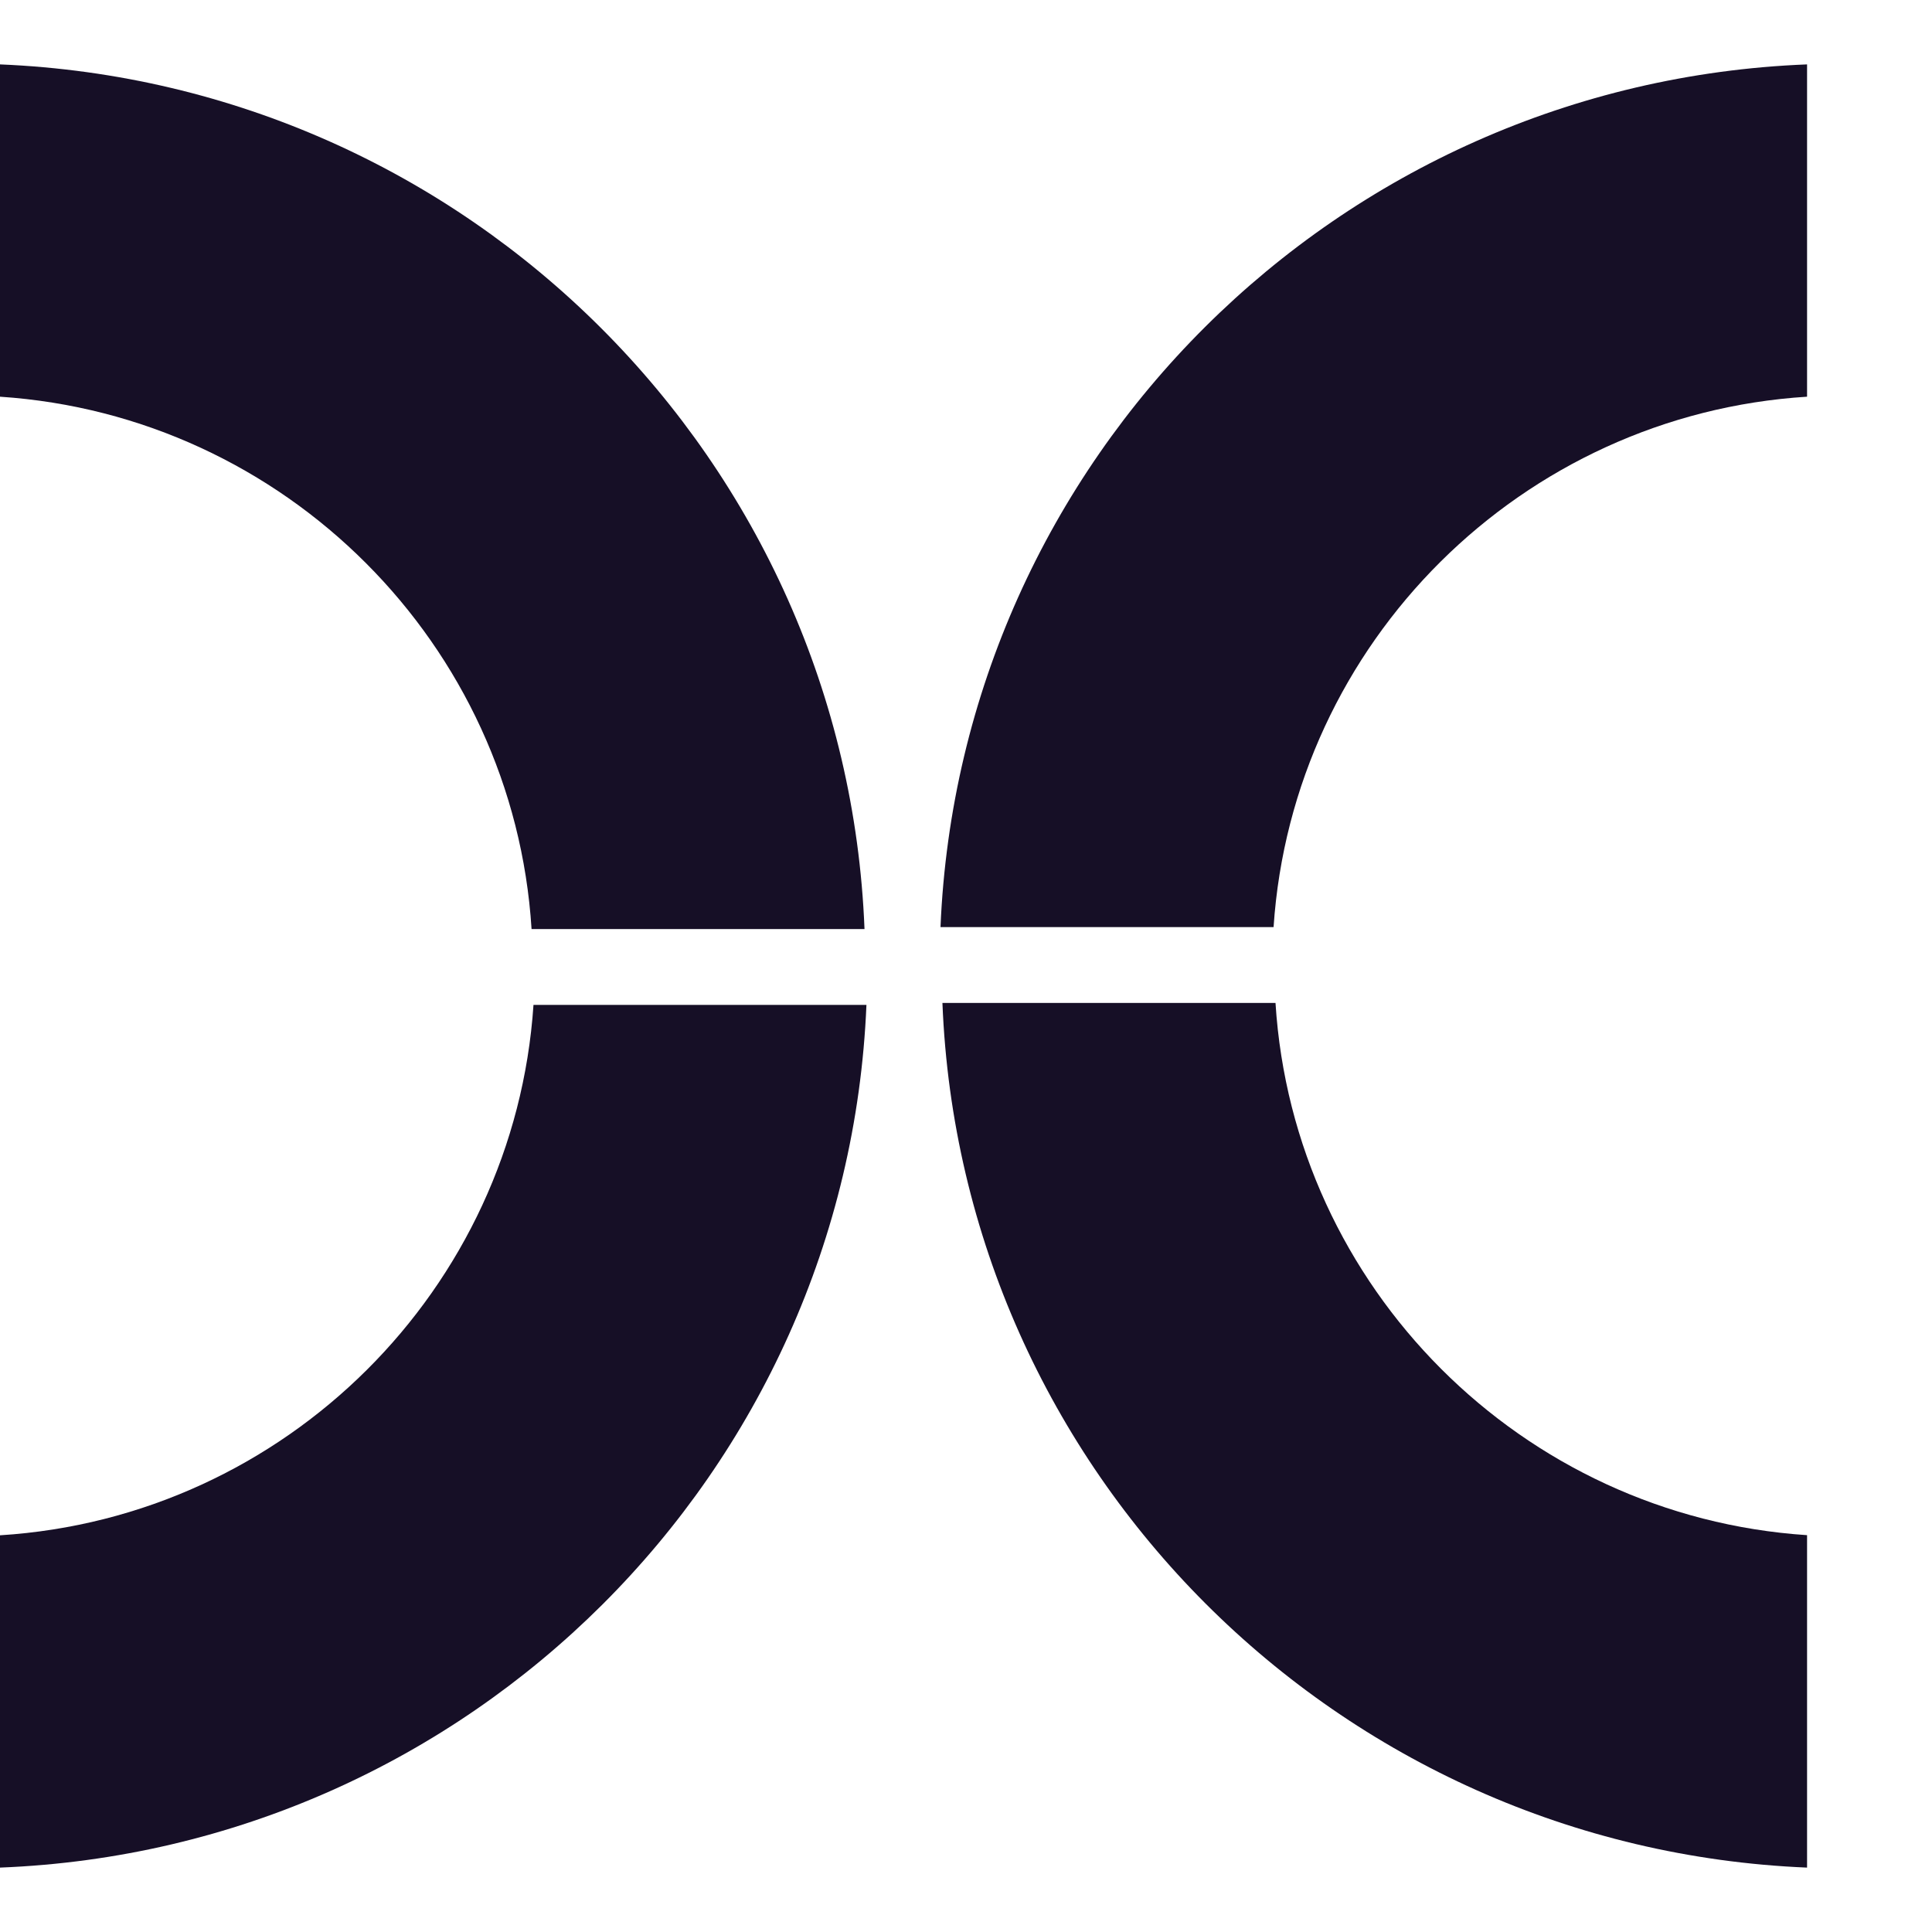
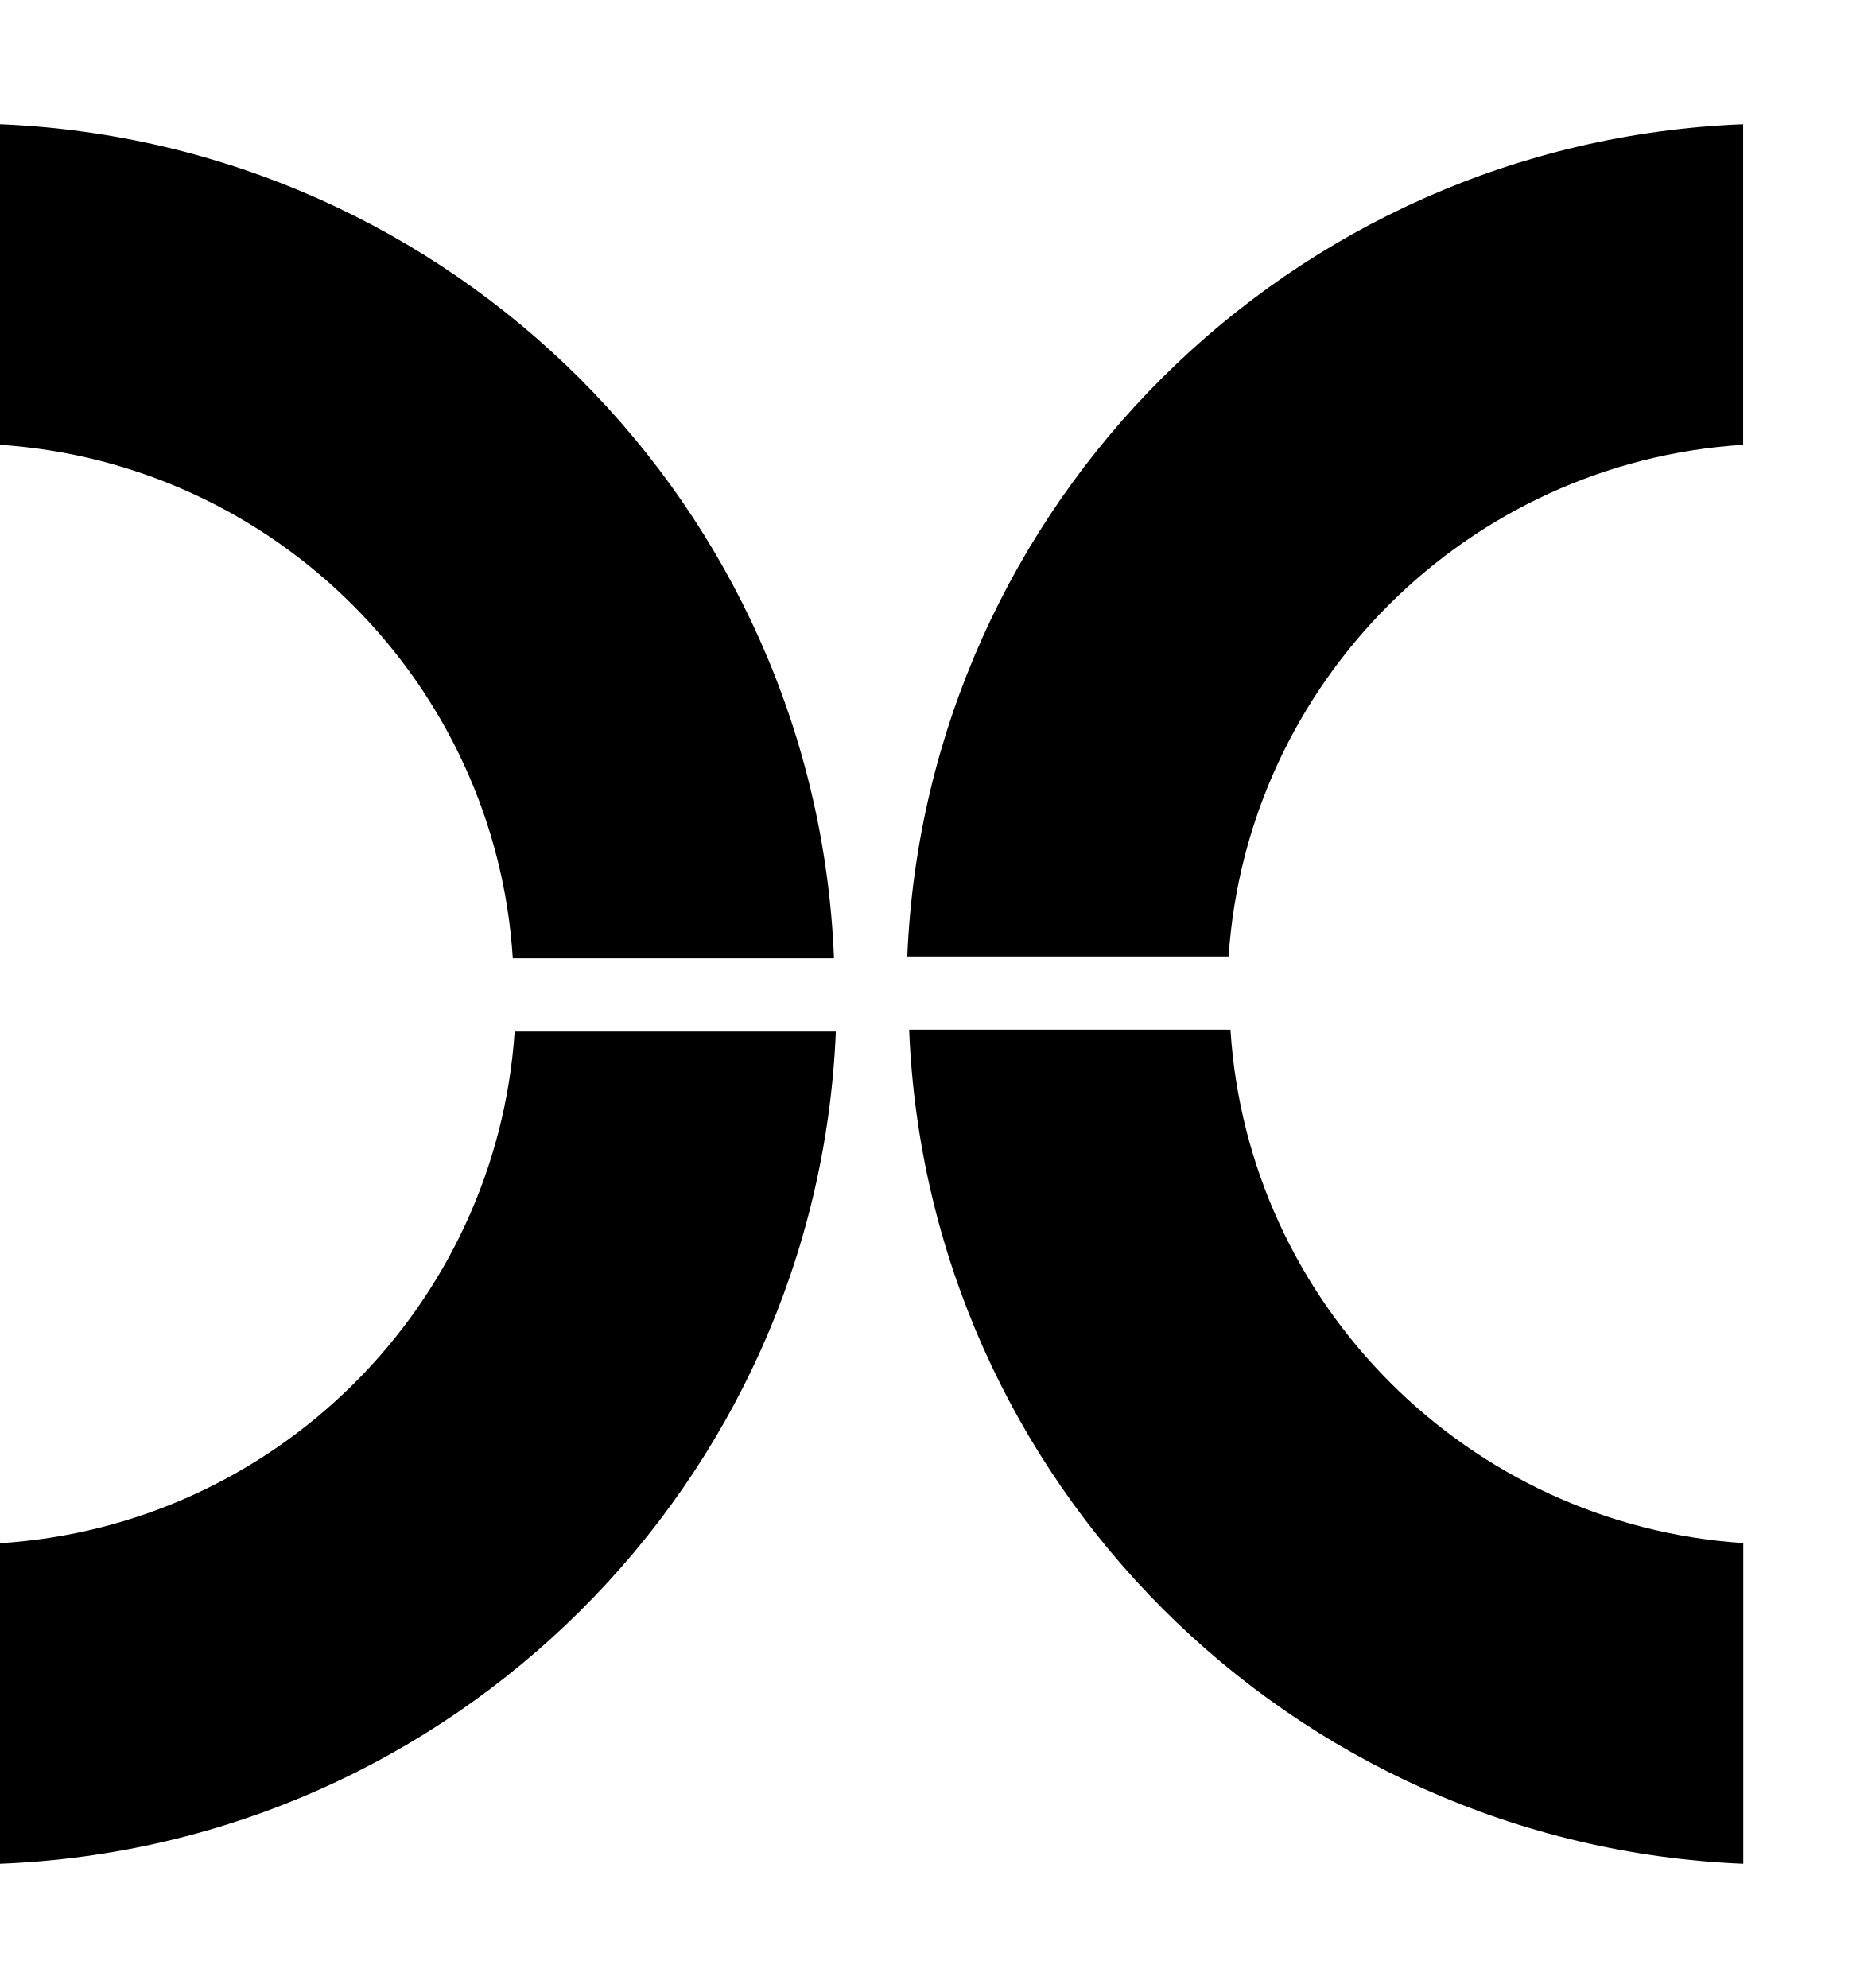
- <svg xmlns="http://www.w3.org/2000/svg" width="15" height="15" viewBox="0 0 15 15" fill="none">
-   <path d="M0 3.08C2.214 3.227 3.988 5.002 4.127 7.213H6.712C6.569 3.576 3.644 0.651 0 0.5V3.08Z" fill="#160F26" />
-   <path d="M4.142 7.802C3.994 10.011 2.216 11.781 0 11.92V14.5C3.645 14.357 6.576 11.438 6.727 7.802H4.142Z" fill="#160F26" />
-   <path d="M9.888 7.198C10.035 4.989 11.813 3.219 14.03 3.08V0.5C10.384 0.643 7.454 3.562 7.302 7.198H9.888Z" fill="#160F26" />
-   <path d="M14.03 11.919C11.816 11.773 10.042 9.998 9.903 7.787H7.317C7.461 11.425 10.386 14.349 14.03 14.5V11.919Z" fill="#160F26" />
+ <svg xmlns="http://www.w3.org/2000/svg" width="15" height="16" viewBox="0 0 15 16" fill="none">
+   <path d="M0 3.58C2.214 3.727 3.988 5.502 4.127 7.713H6.712C6.569 4.076 3.644 1.151 0 1V3.58Z" fill="black" />
+   <path d="M4.142 8.302C3.994 10.511 2.216 12.281 0 12.42V15C3.645 14.857 6.576 11.938 6.727 8.302H4.142Z" fill="black" />
+   <path d="M9.888 7.698C10.035 5.489 11.813 3.719 14.029 3.58V1C10.384 1.143 7.453 4.062 7.302 7.698H9.888Z" fill="black" />
+   <path d="M14.03 12.419C11.816 12.273 10.042 10.498 9.903 8.287H7.317C7.461 11.925 10.386 14.849 14.03 15V12.419Z" fill="black" />
</svg>
